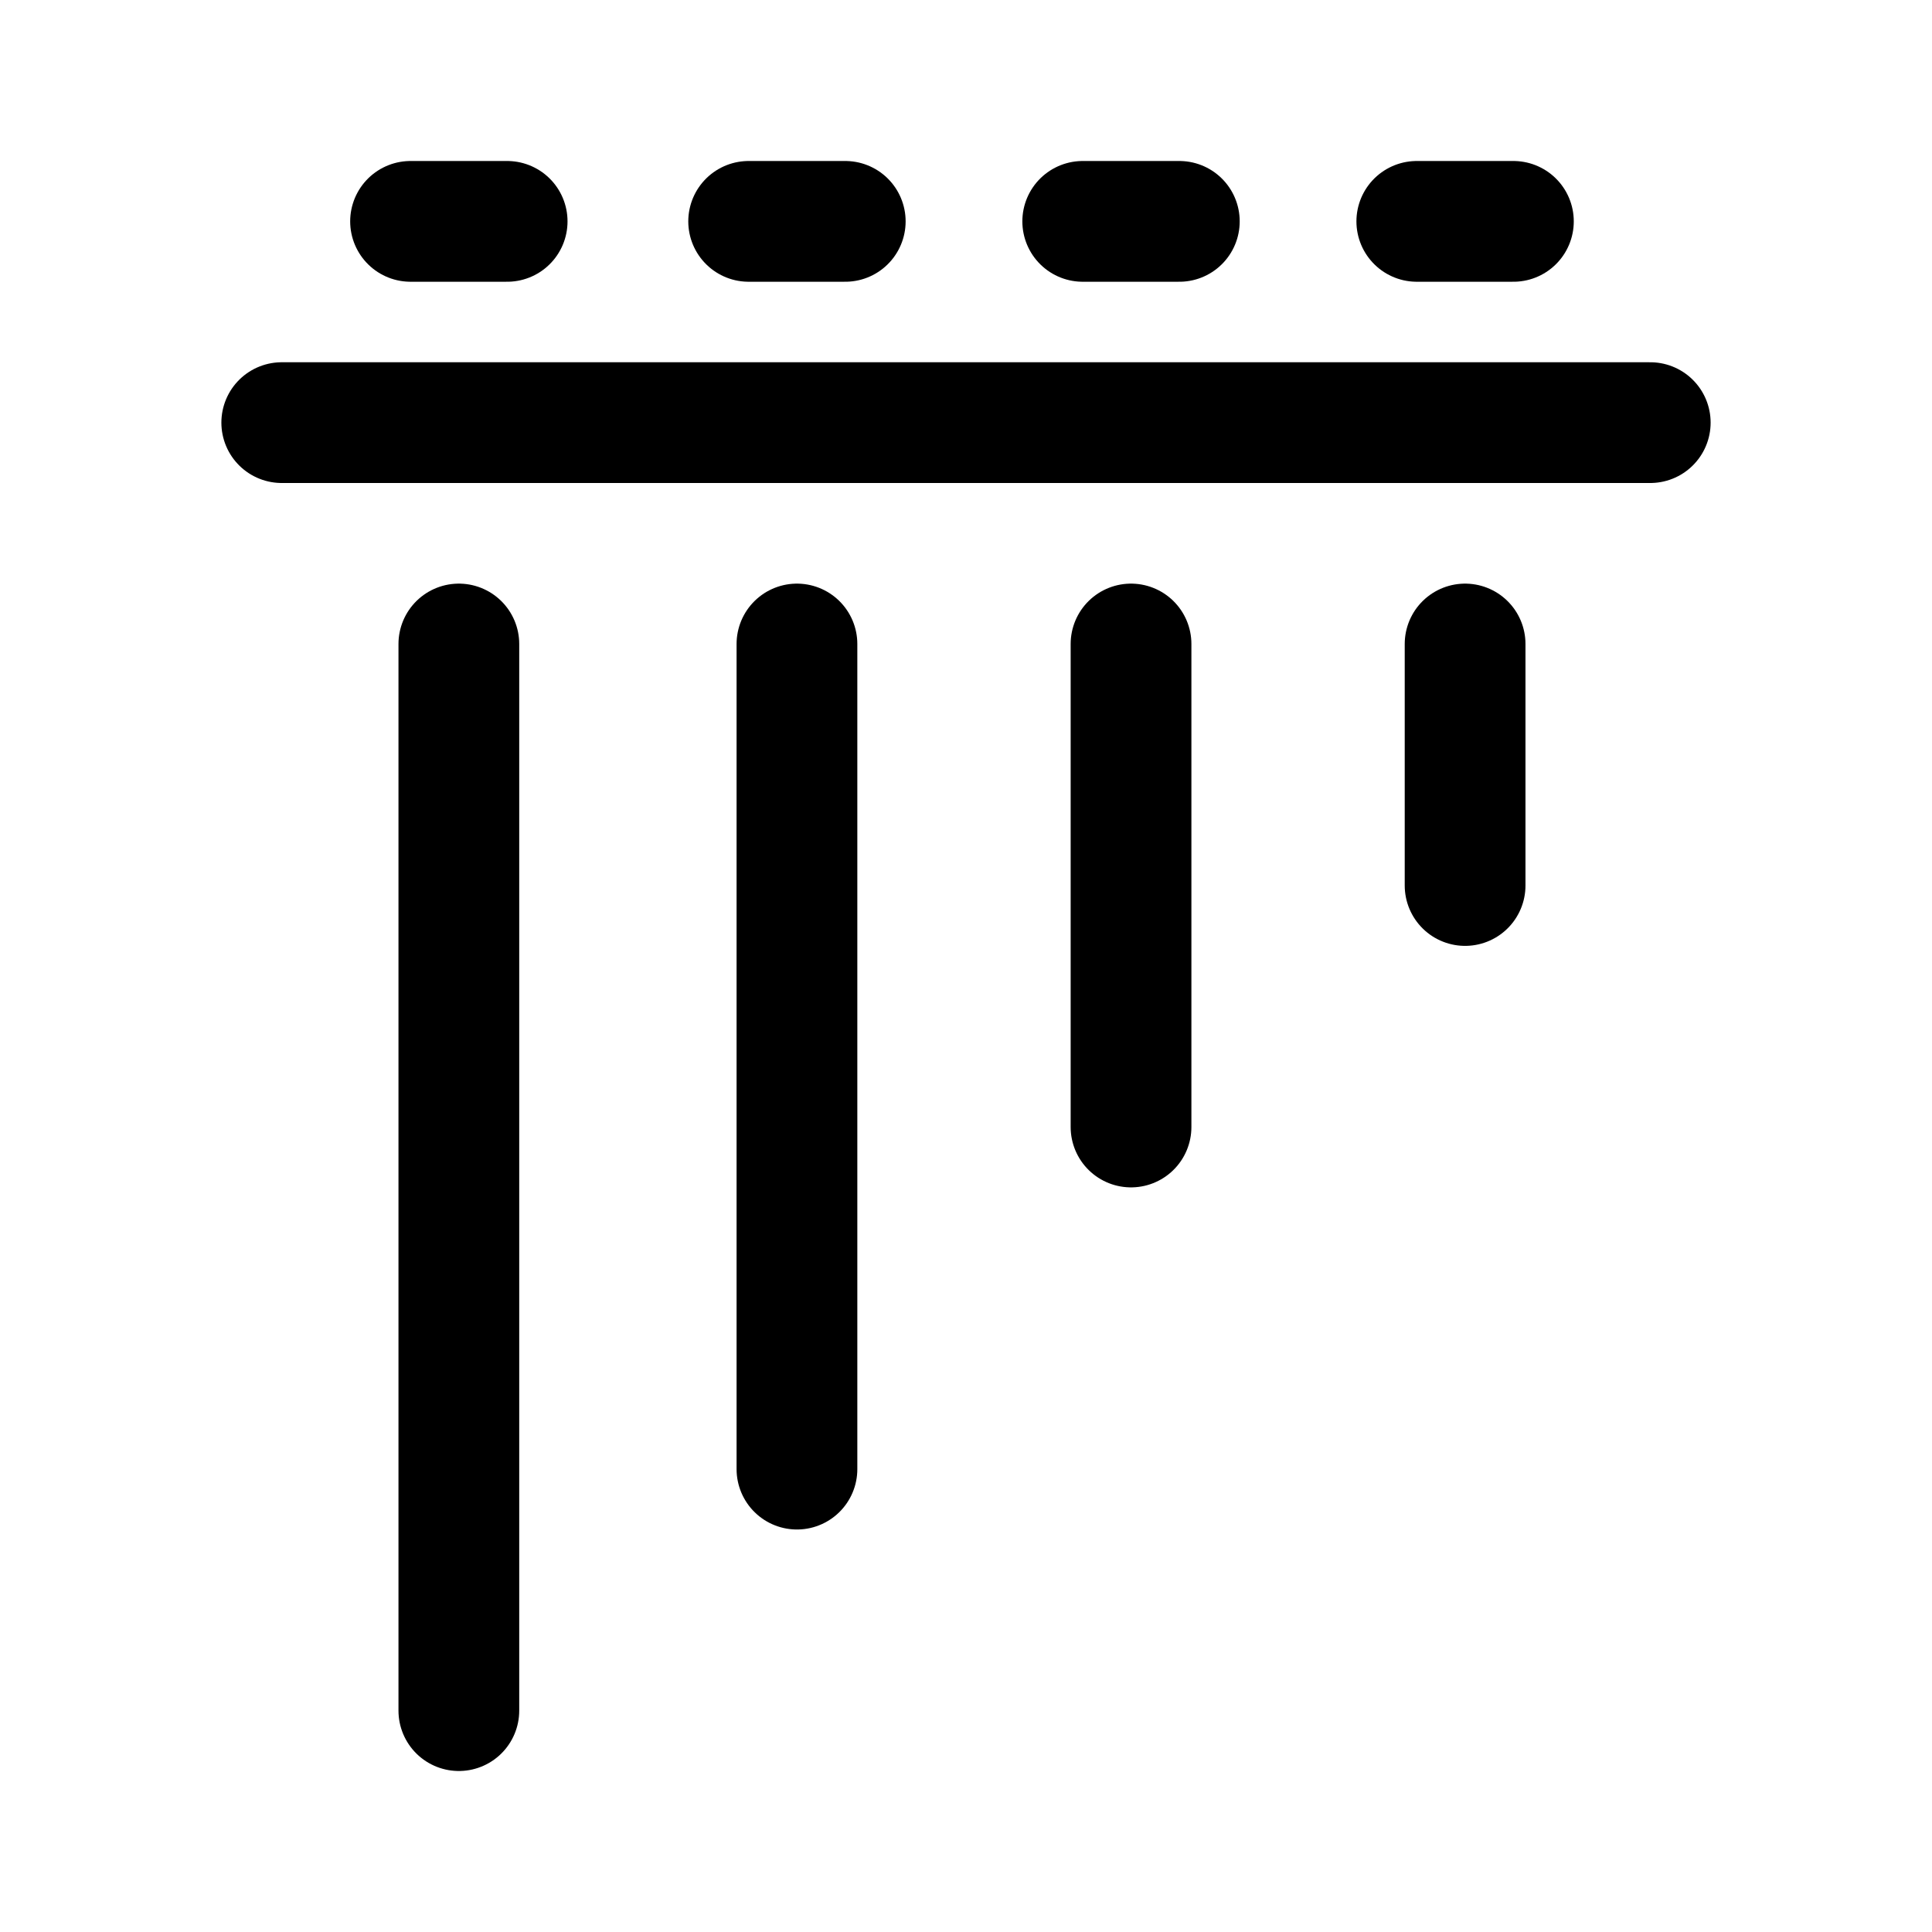
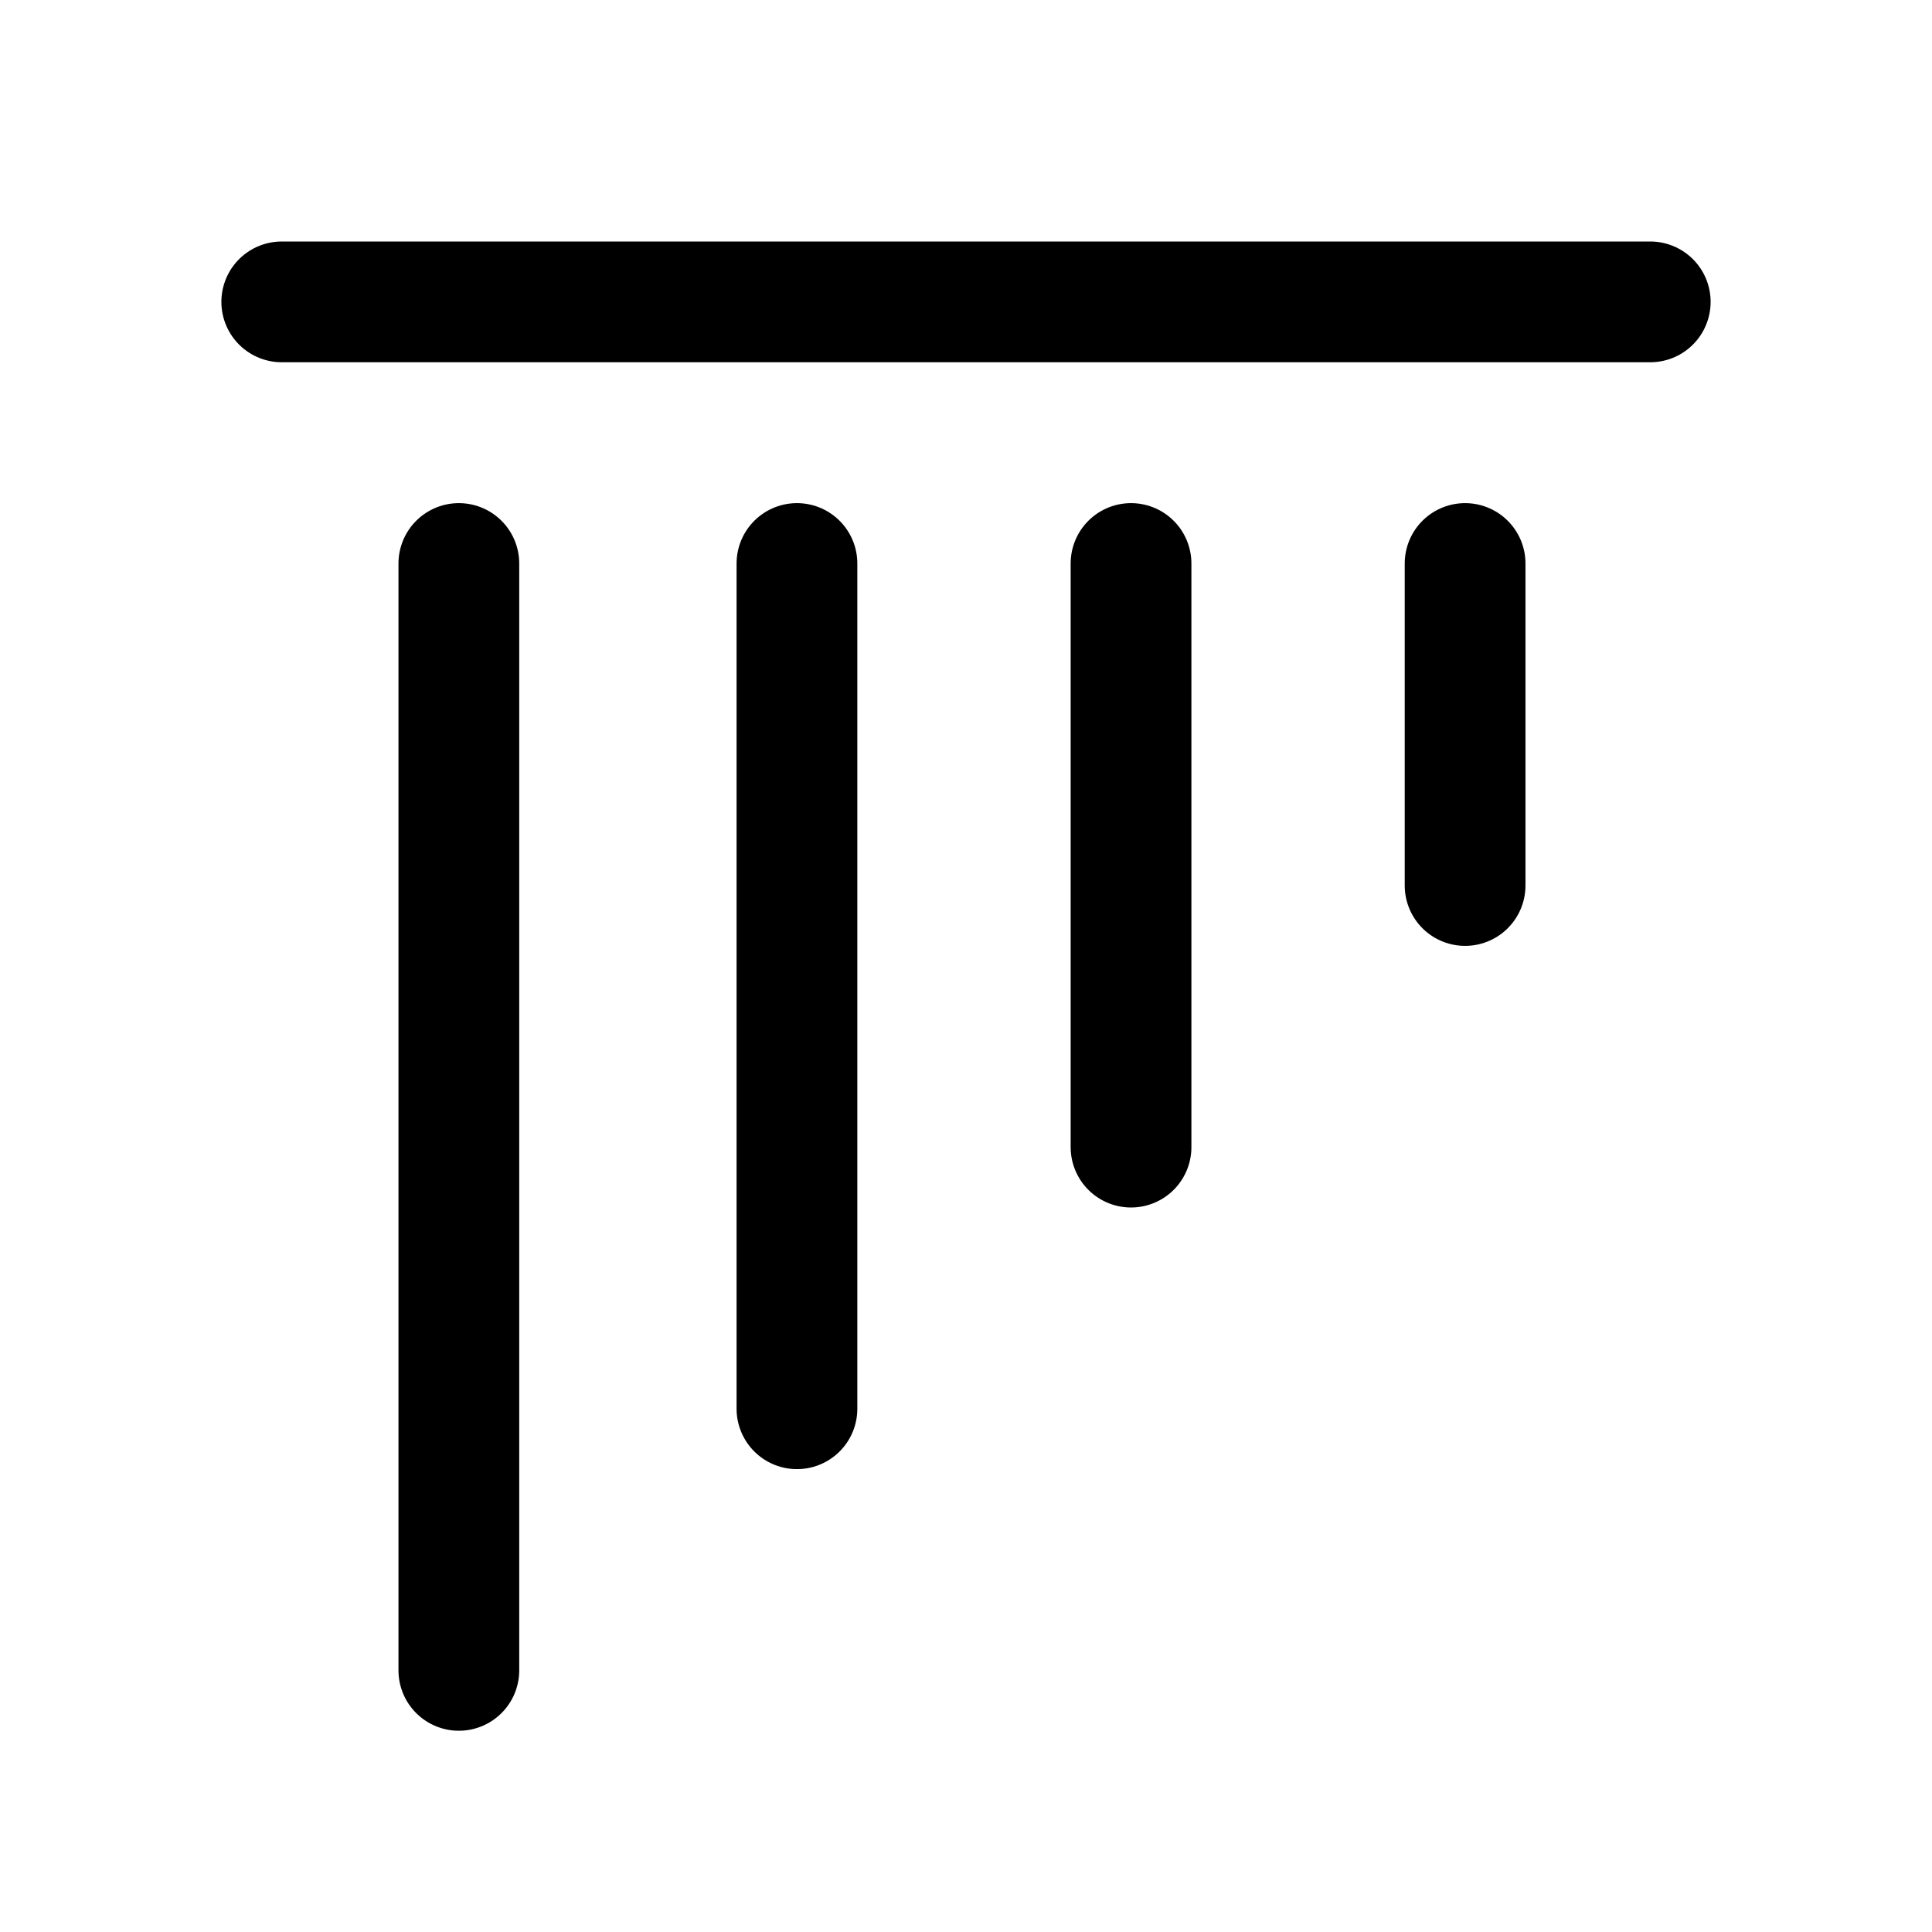
<svg xmlns="http://www.w3.org/2000/svg" viewBox="0 0 24 24" width="24" height="24" fill="none">
-   <path d="M5.1 2.75H6.3M9.3 2.75H10.5M13.45 2.75H14.65M17.6 2.75H18.8" stroke="currentColor" stroke-width="1.5" stroke-linecap="round" stroke-linejoin="round" />
-   <path d="M3.5 5.25H20.5" stroke="currentColor" stroke-width="1.5" stroke-linecap="round" stroke-linejoin="round" />
-   <path d="M5.7 8V21.25M9.9 8V18.25M14.05 8V14M18.2 8V11" stroke="currentColor" stroke-width="1.5" stroke-linecap="round" stroke-linejoin="round" />
+   <path d="M3.5 3.75H20.5" stroke="currentColor" stroke-width="1.5" stroke-linecap="round" stroke-linejoin="round" />
+   <path d="M5.7 7V20.75M9.9 7V17.5M14.05 7V14.25M18.2 7V11" stroke="currentColor" stroke-width="1.5" stroke-linecap="round" stroke-linejoin="round" />
</svg>
